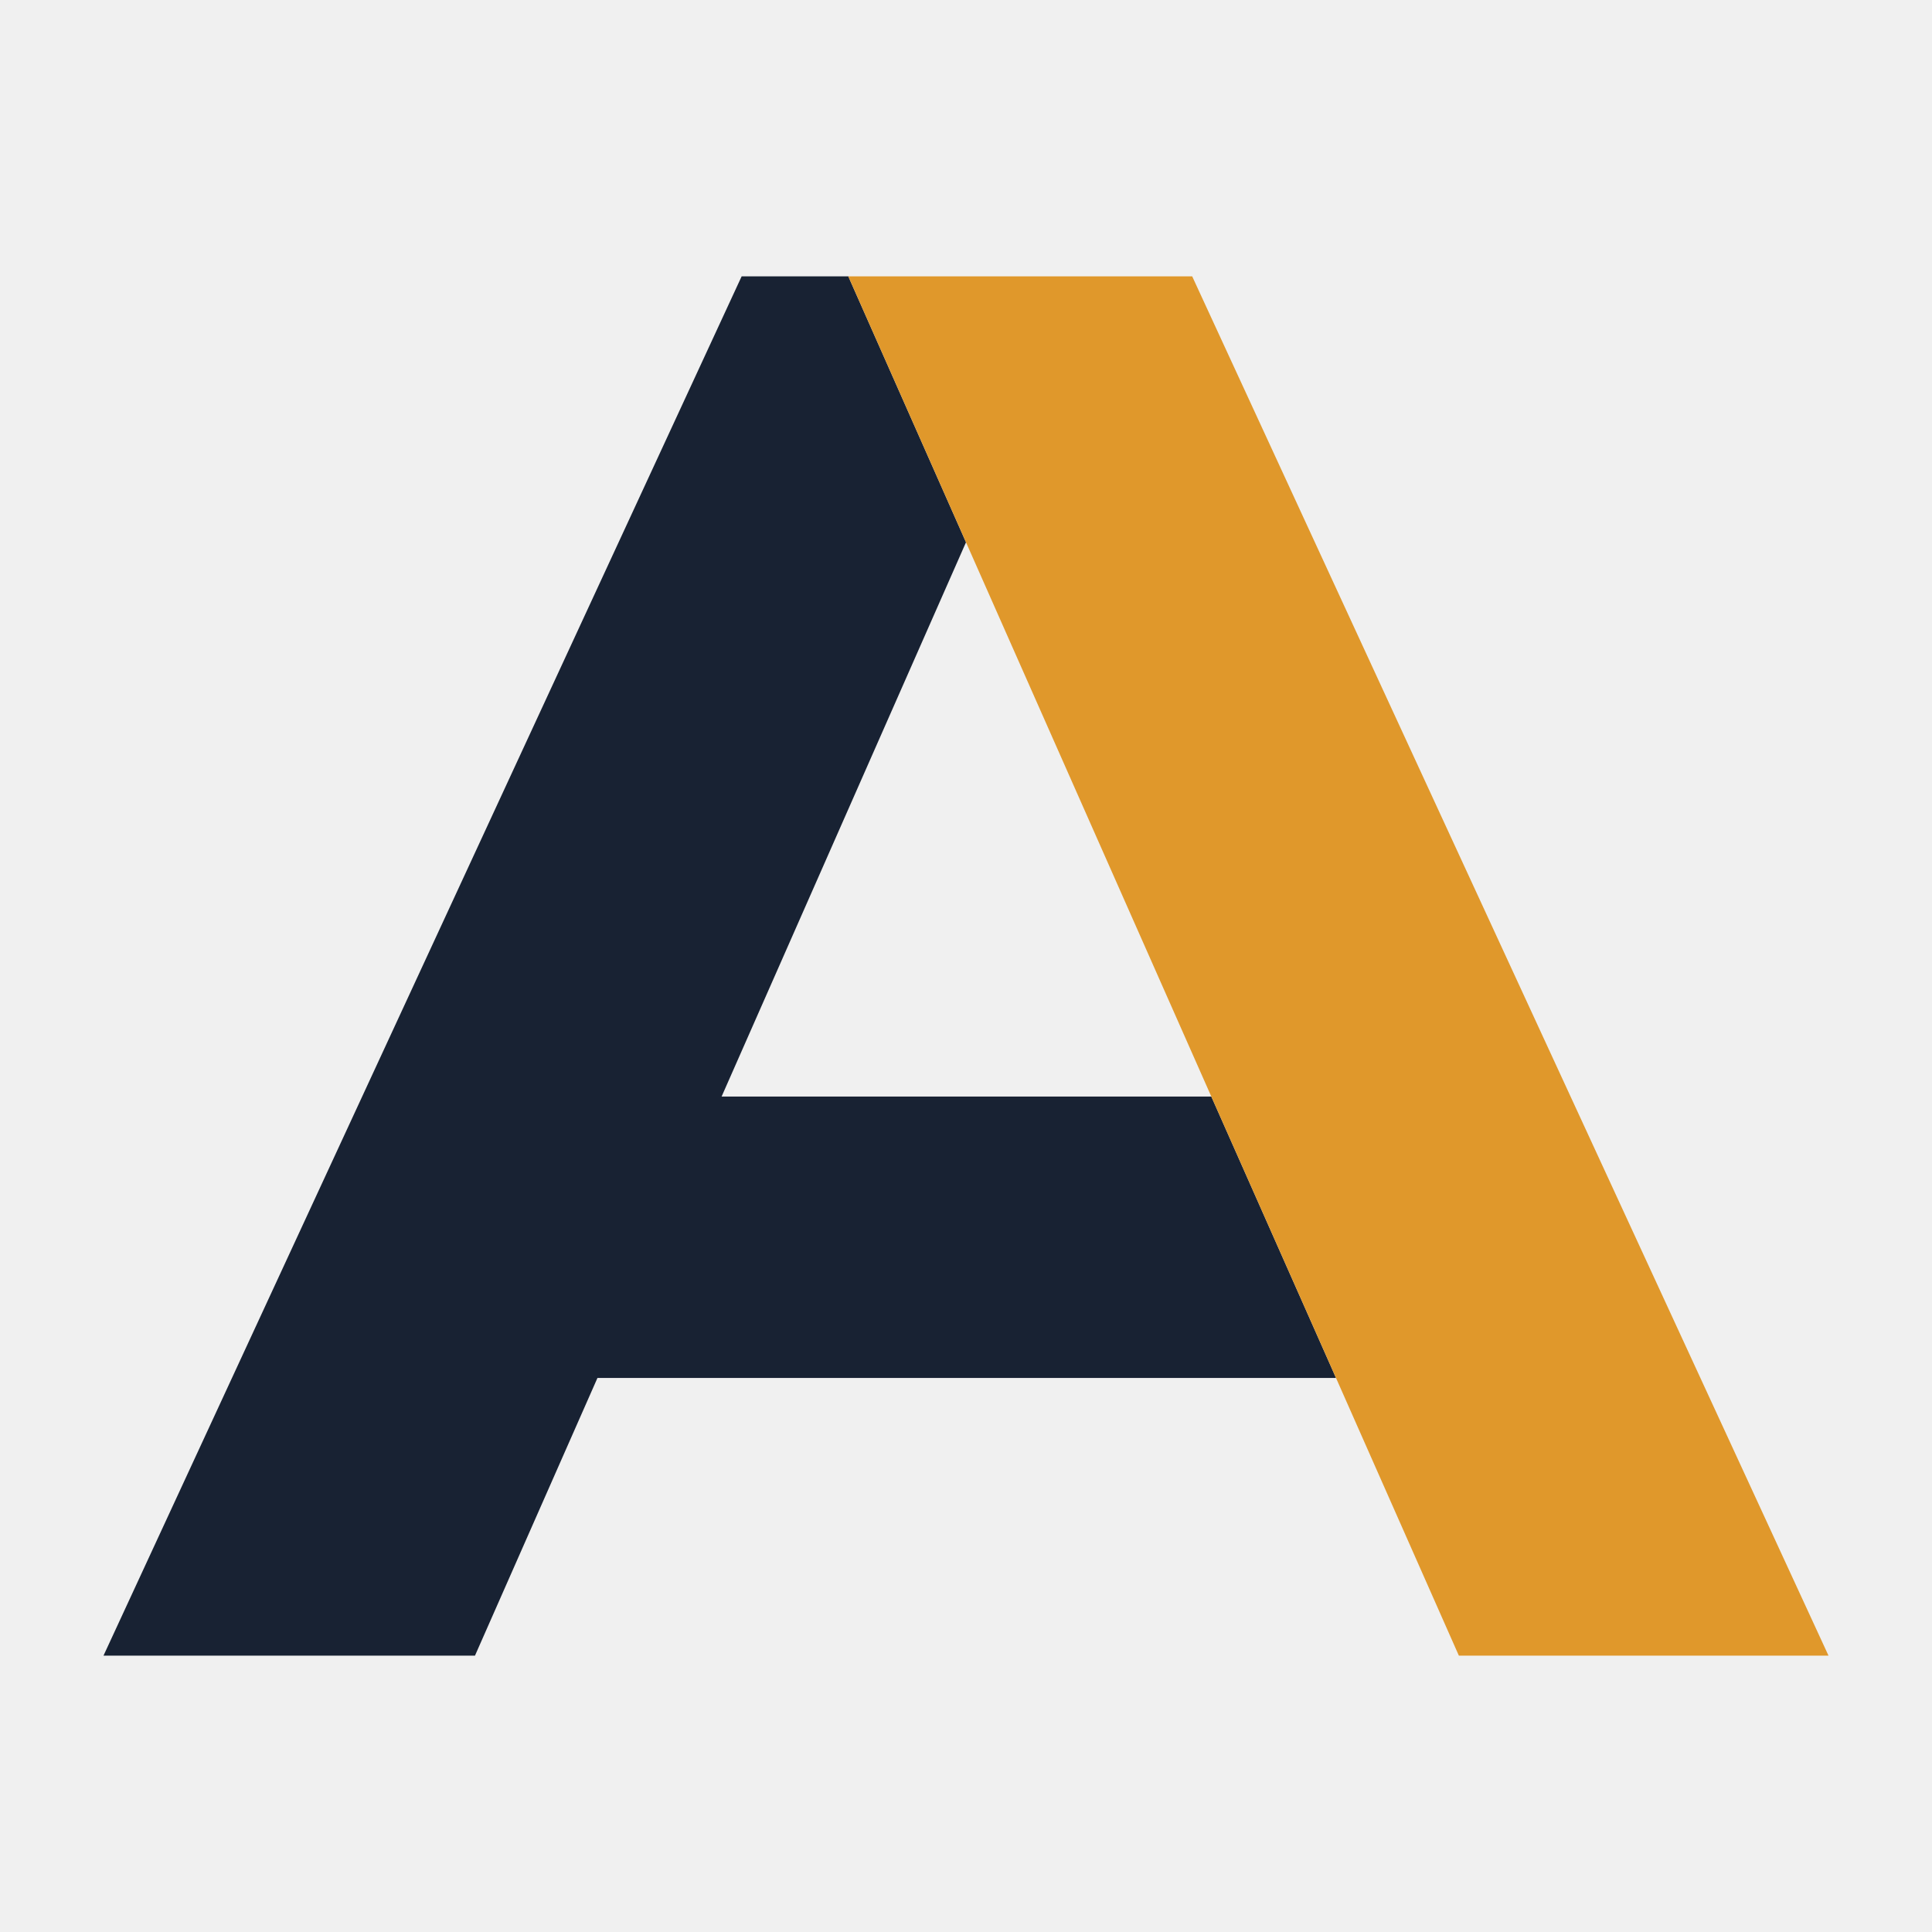
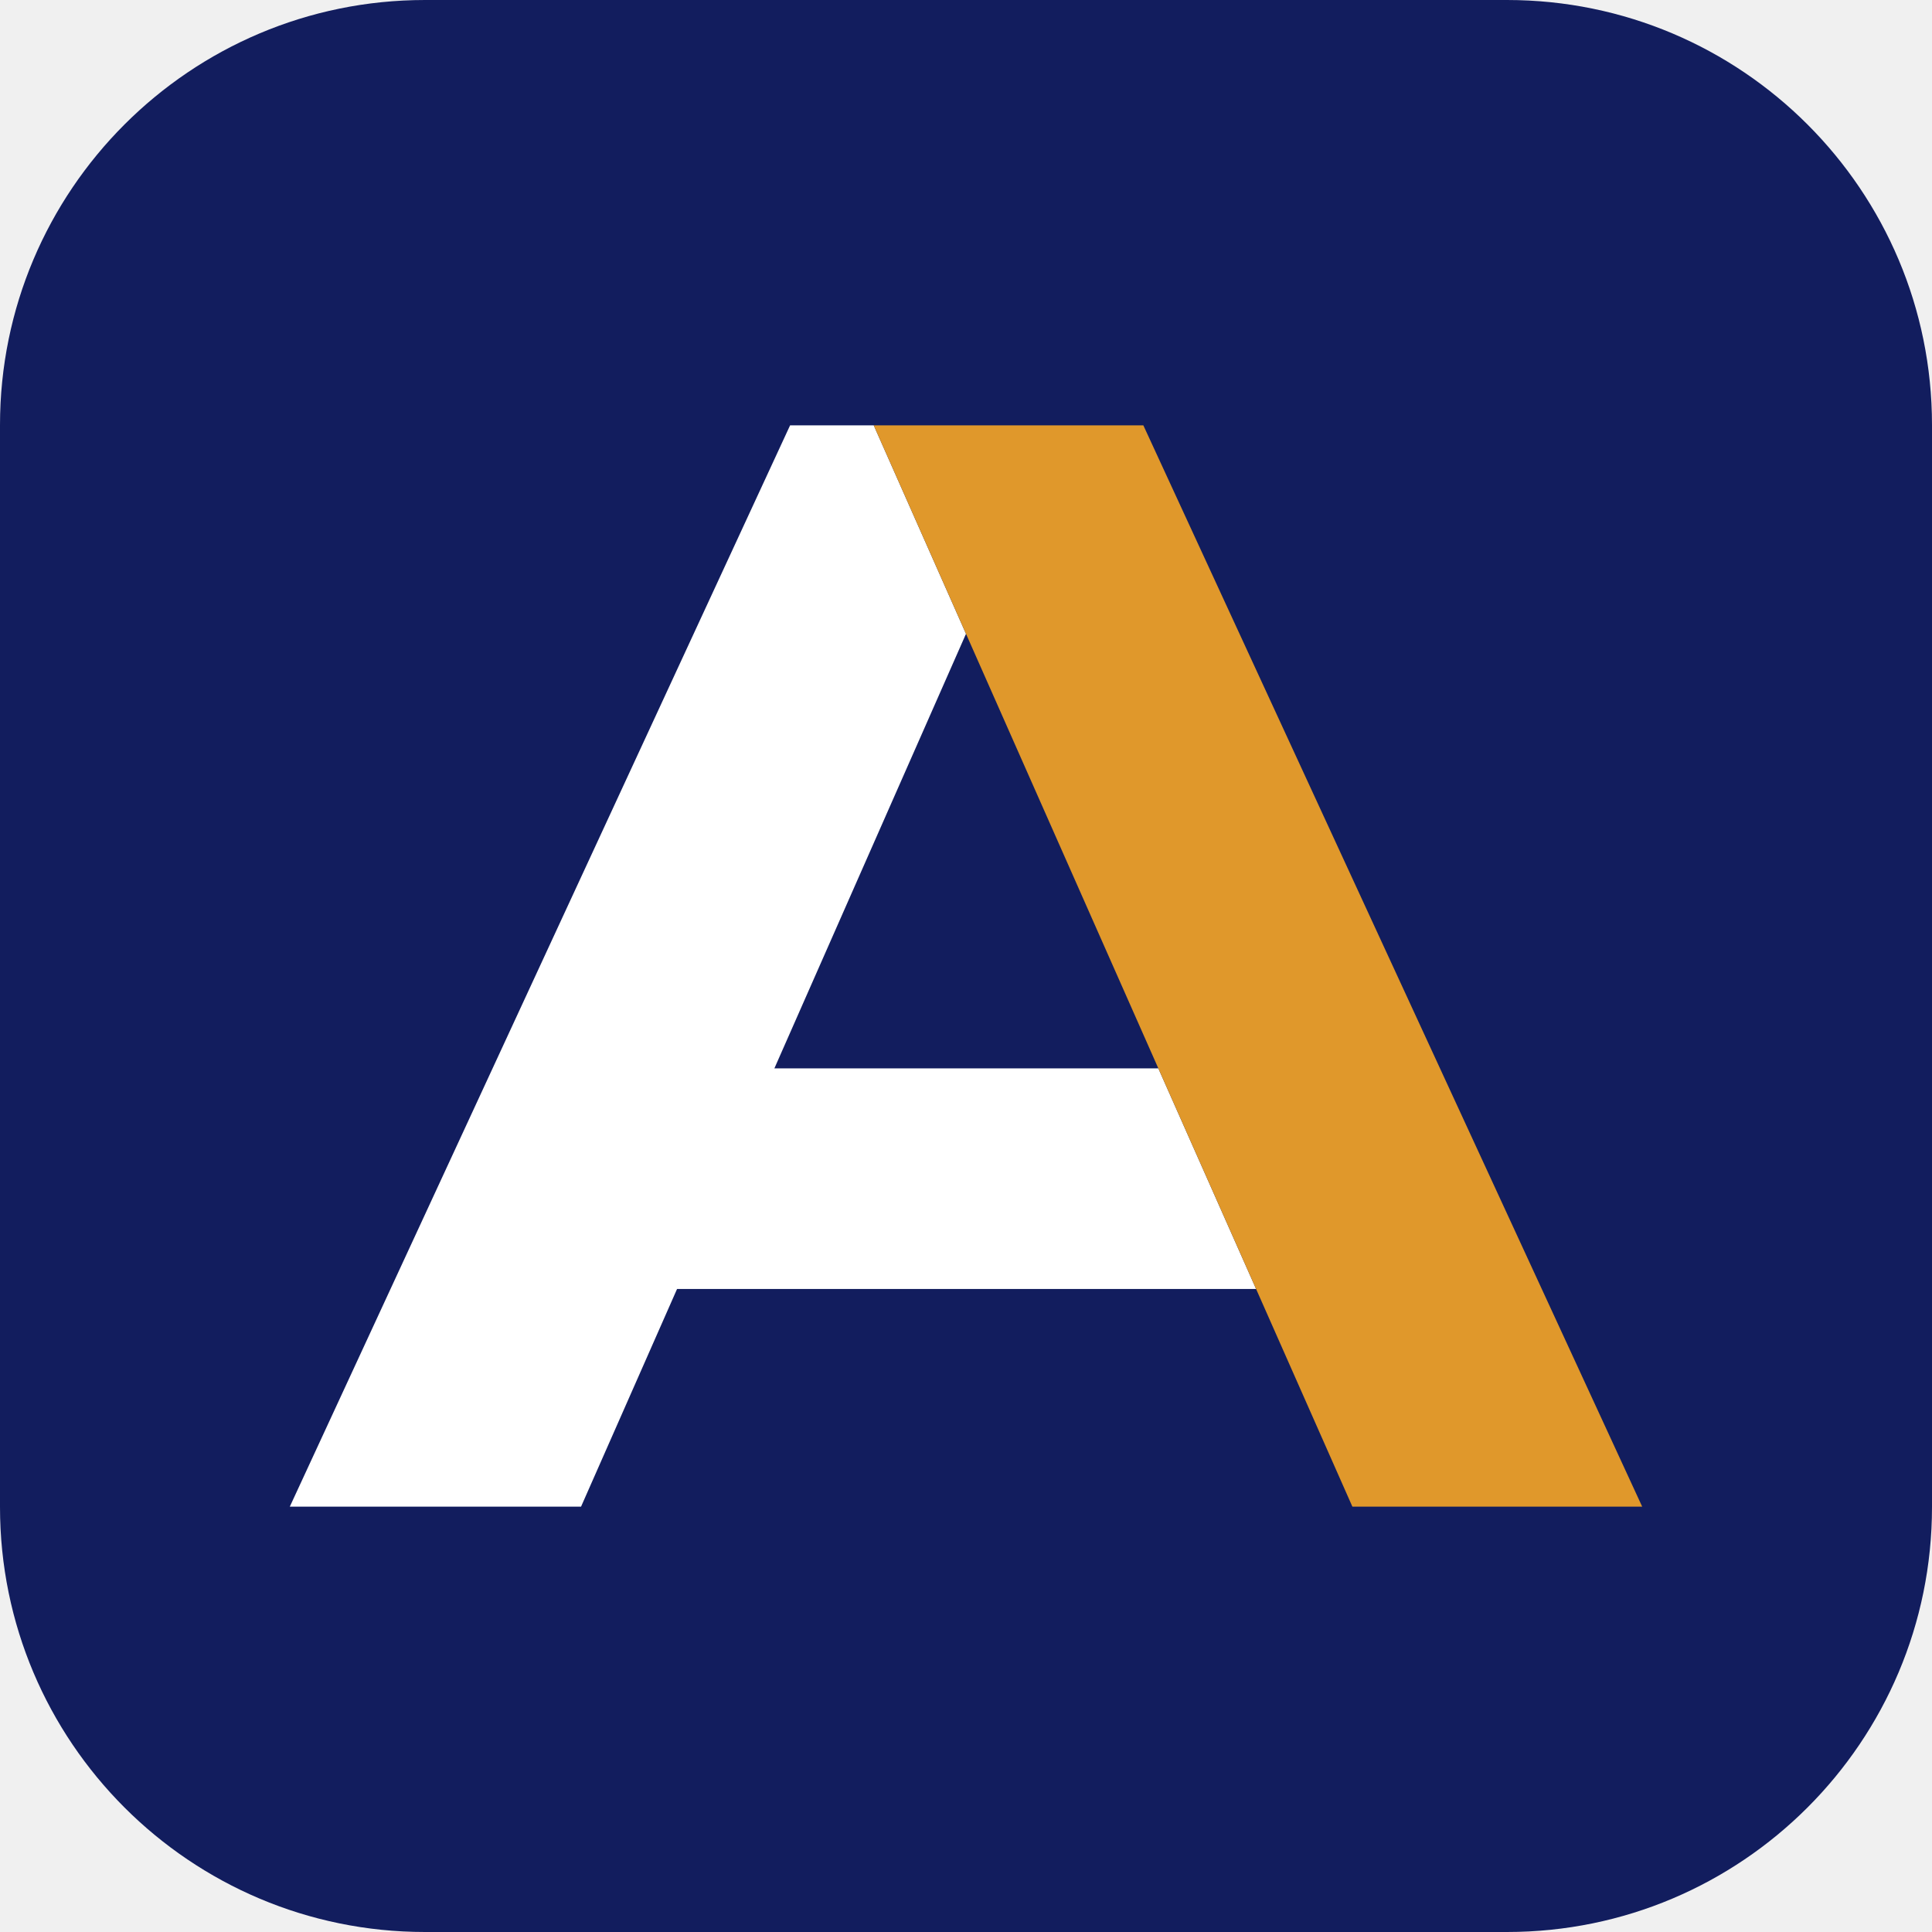
- <svg xmlns="http://www.w3.org/2000/svg" viewBox="-54.28 -900.28 1050.56 1050.56">
-   <style>.ink{fill:#182233}@media (prefers-color-scheme: dark){.ink{fill:#e8ecf5}}</style>
-   <path class="ink" d="M604.4 -304H338.1L471 -605.4L407 -750H349L2 0H204L270.6 -151H672.2Z" />
+ <svg xmlns="http://www.w3.org/2000/svg" viewBox="-199 -1045 1340 1340">
+   <rect x="-199" y="-1045" width="1340" height="1340" rx="294.8" fill="#121d5e" />
+   <path fill="#ffffff" d="M604.4 -304H338.1L471 -605.4L407 -750H349L2 0H204L270.6 -151H672.2Z" />
  <path fill="#e0982b" d="M594 -750H407L604.4 -304L672.2 -151L739 0H940Z" />
</svg>
